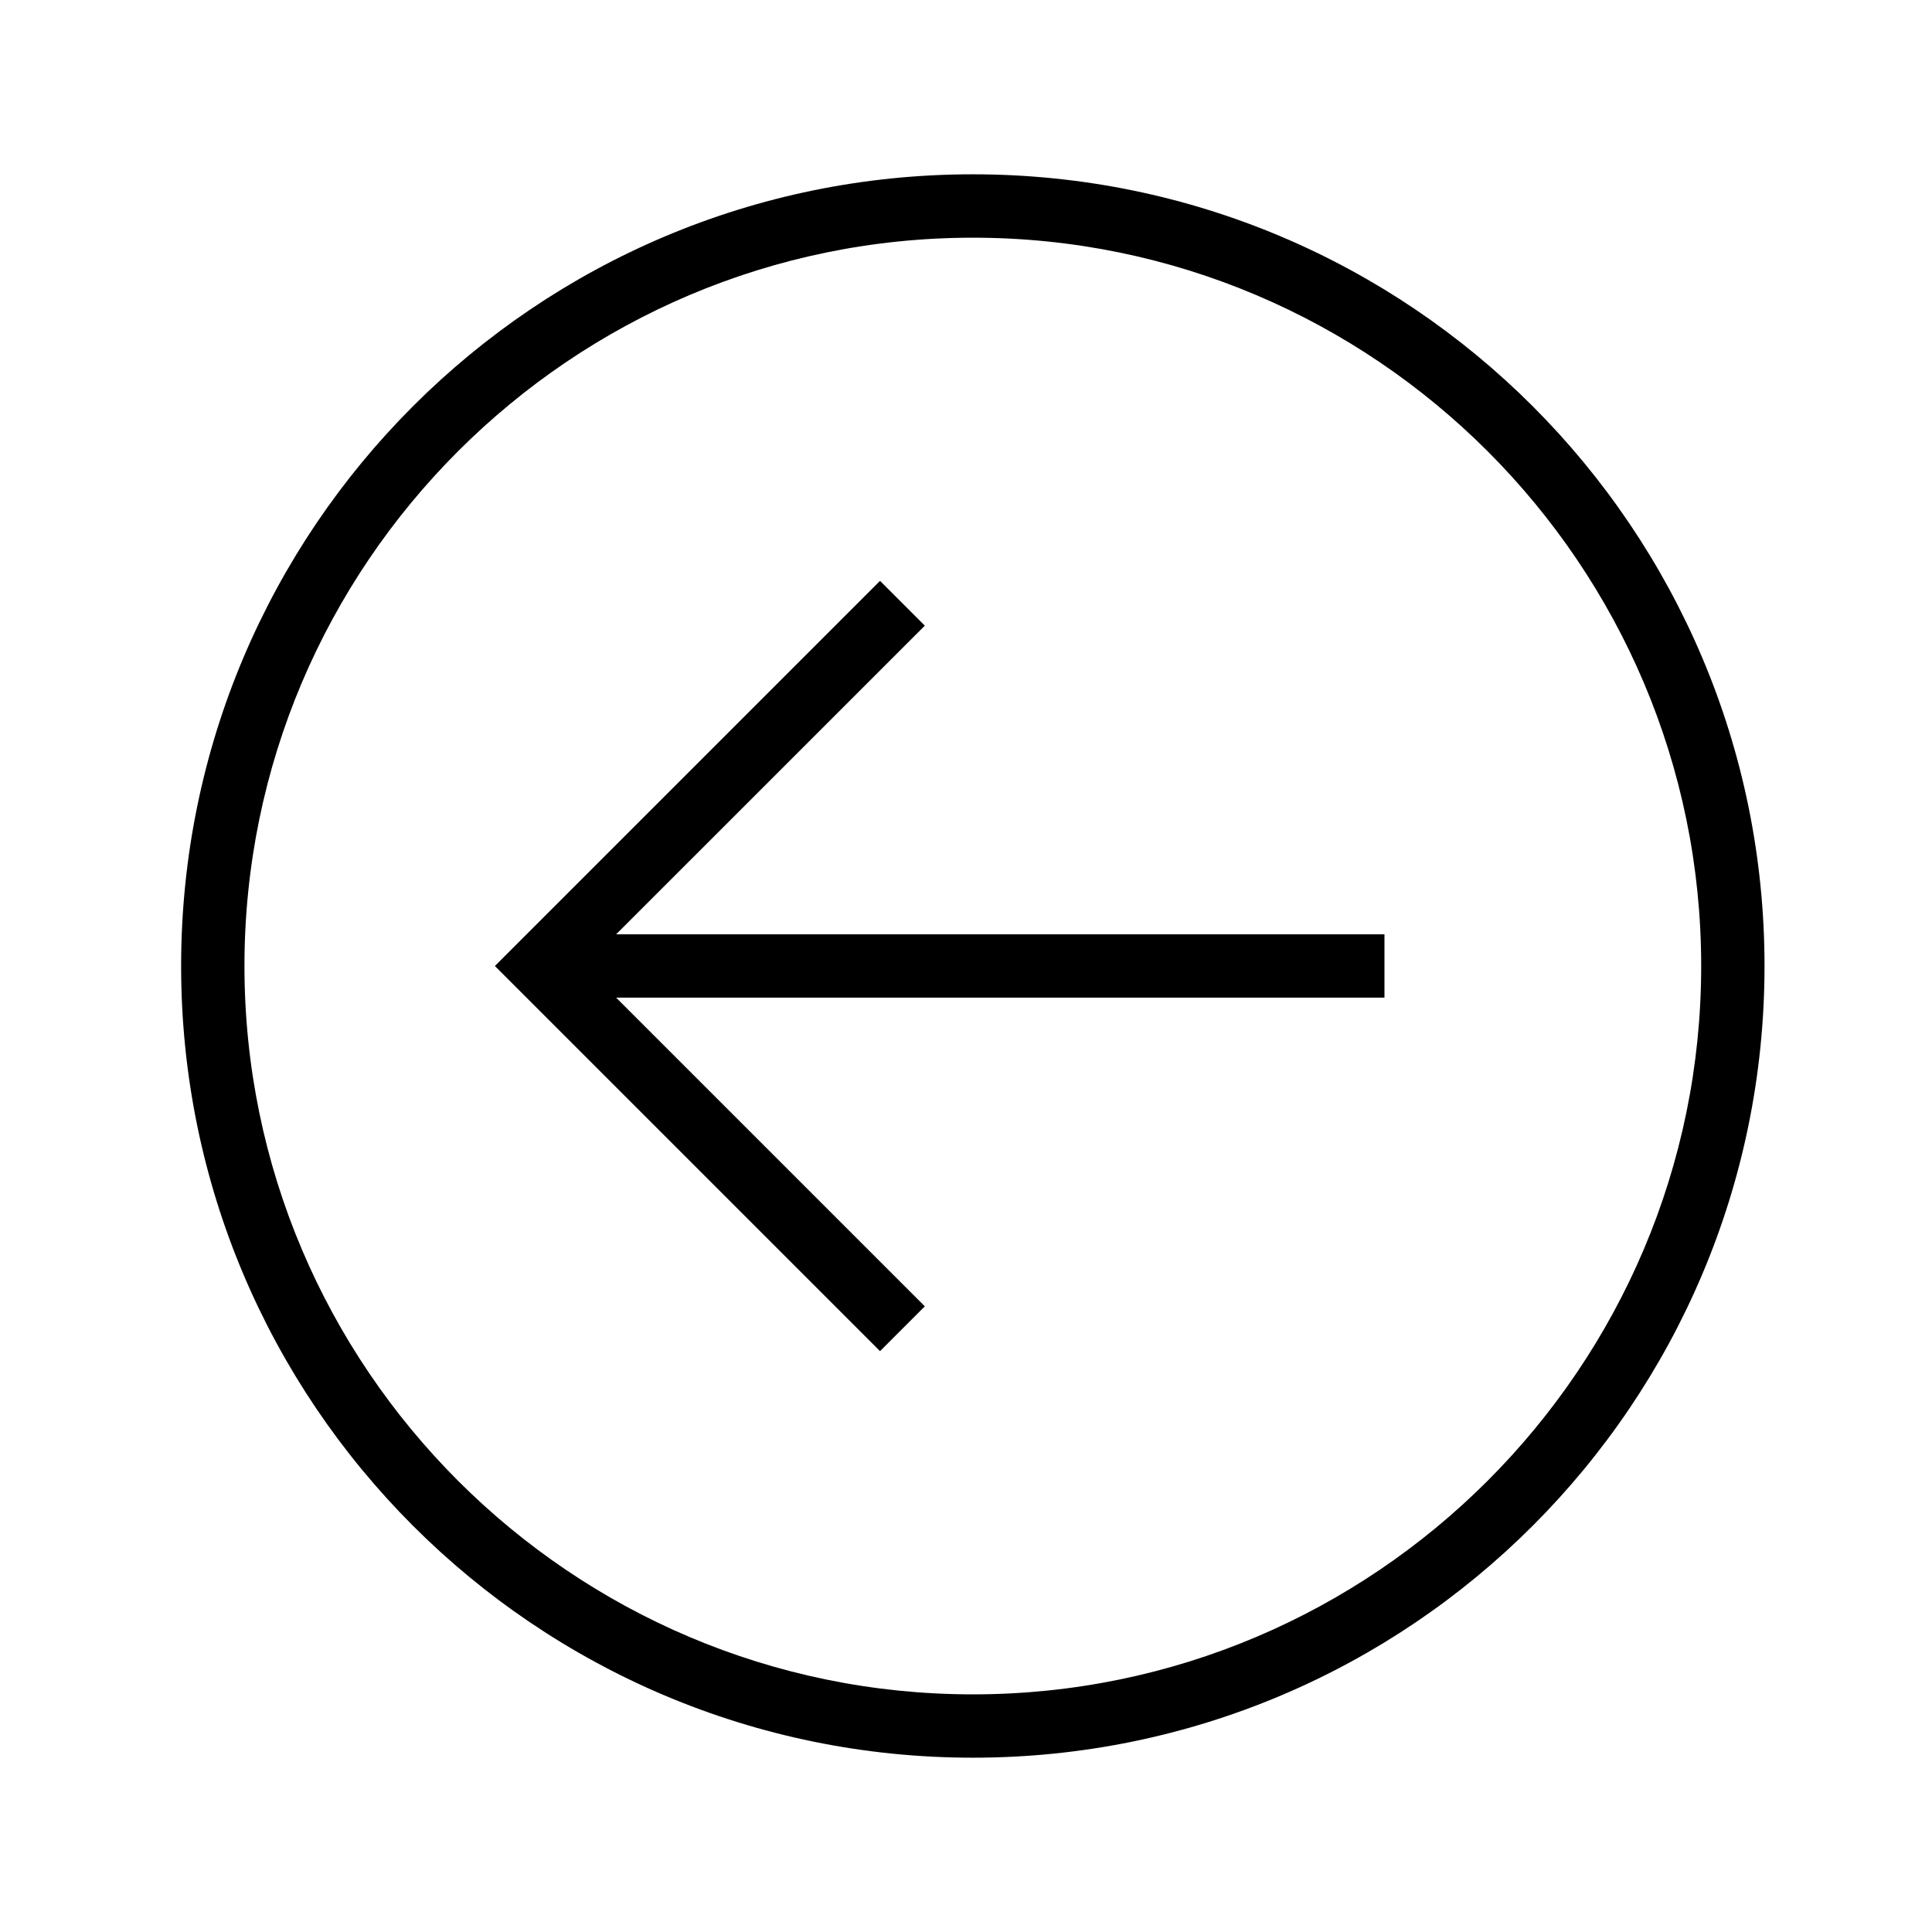
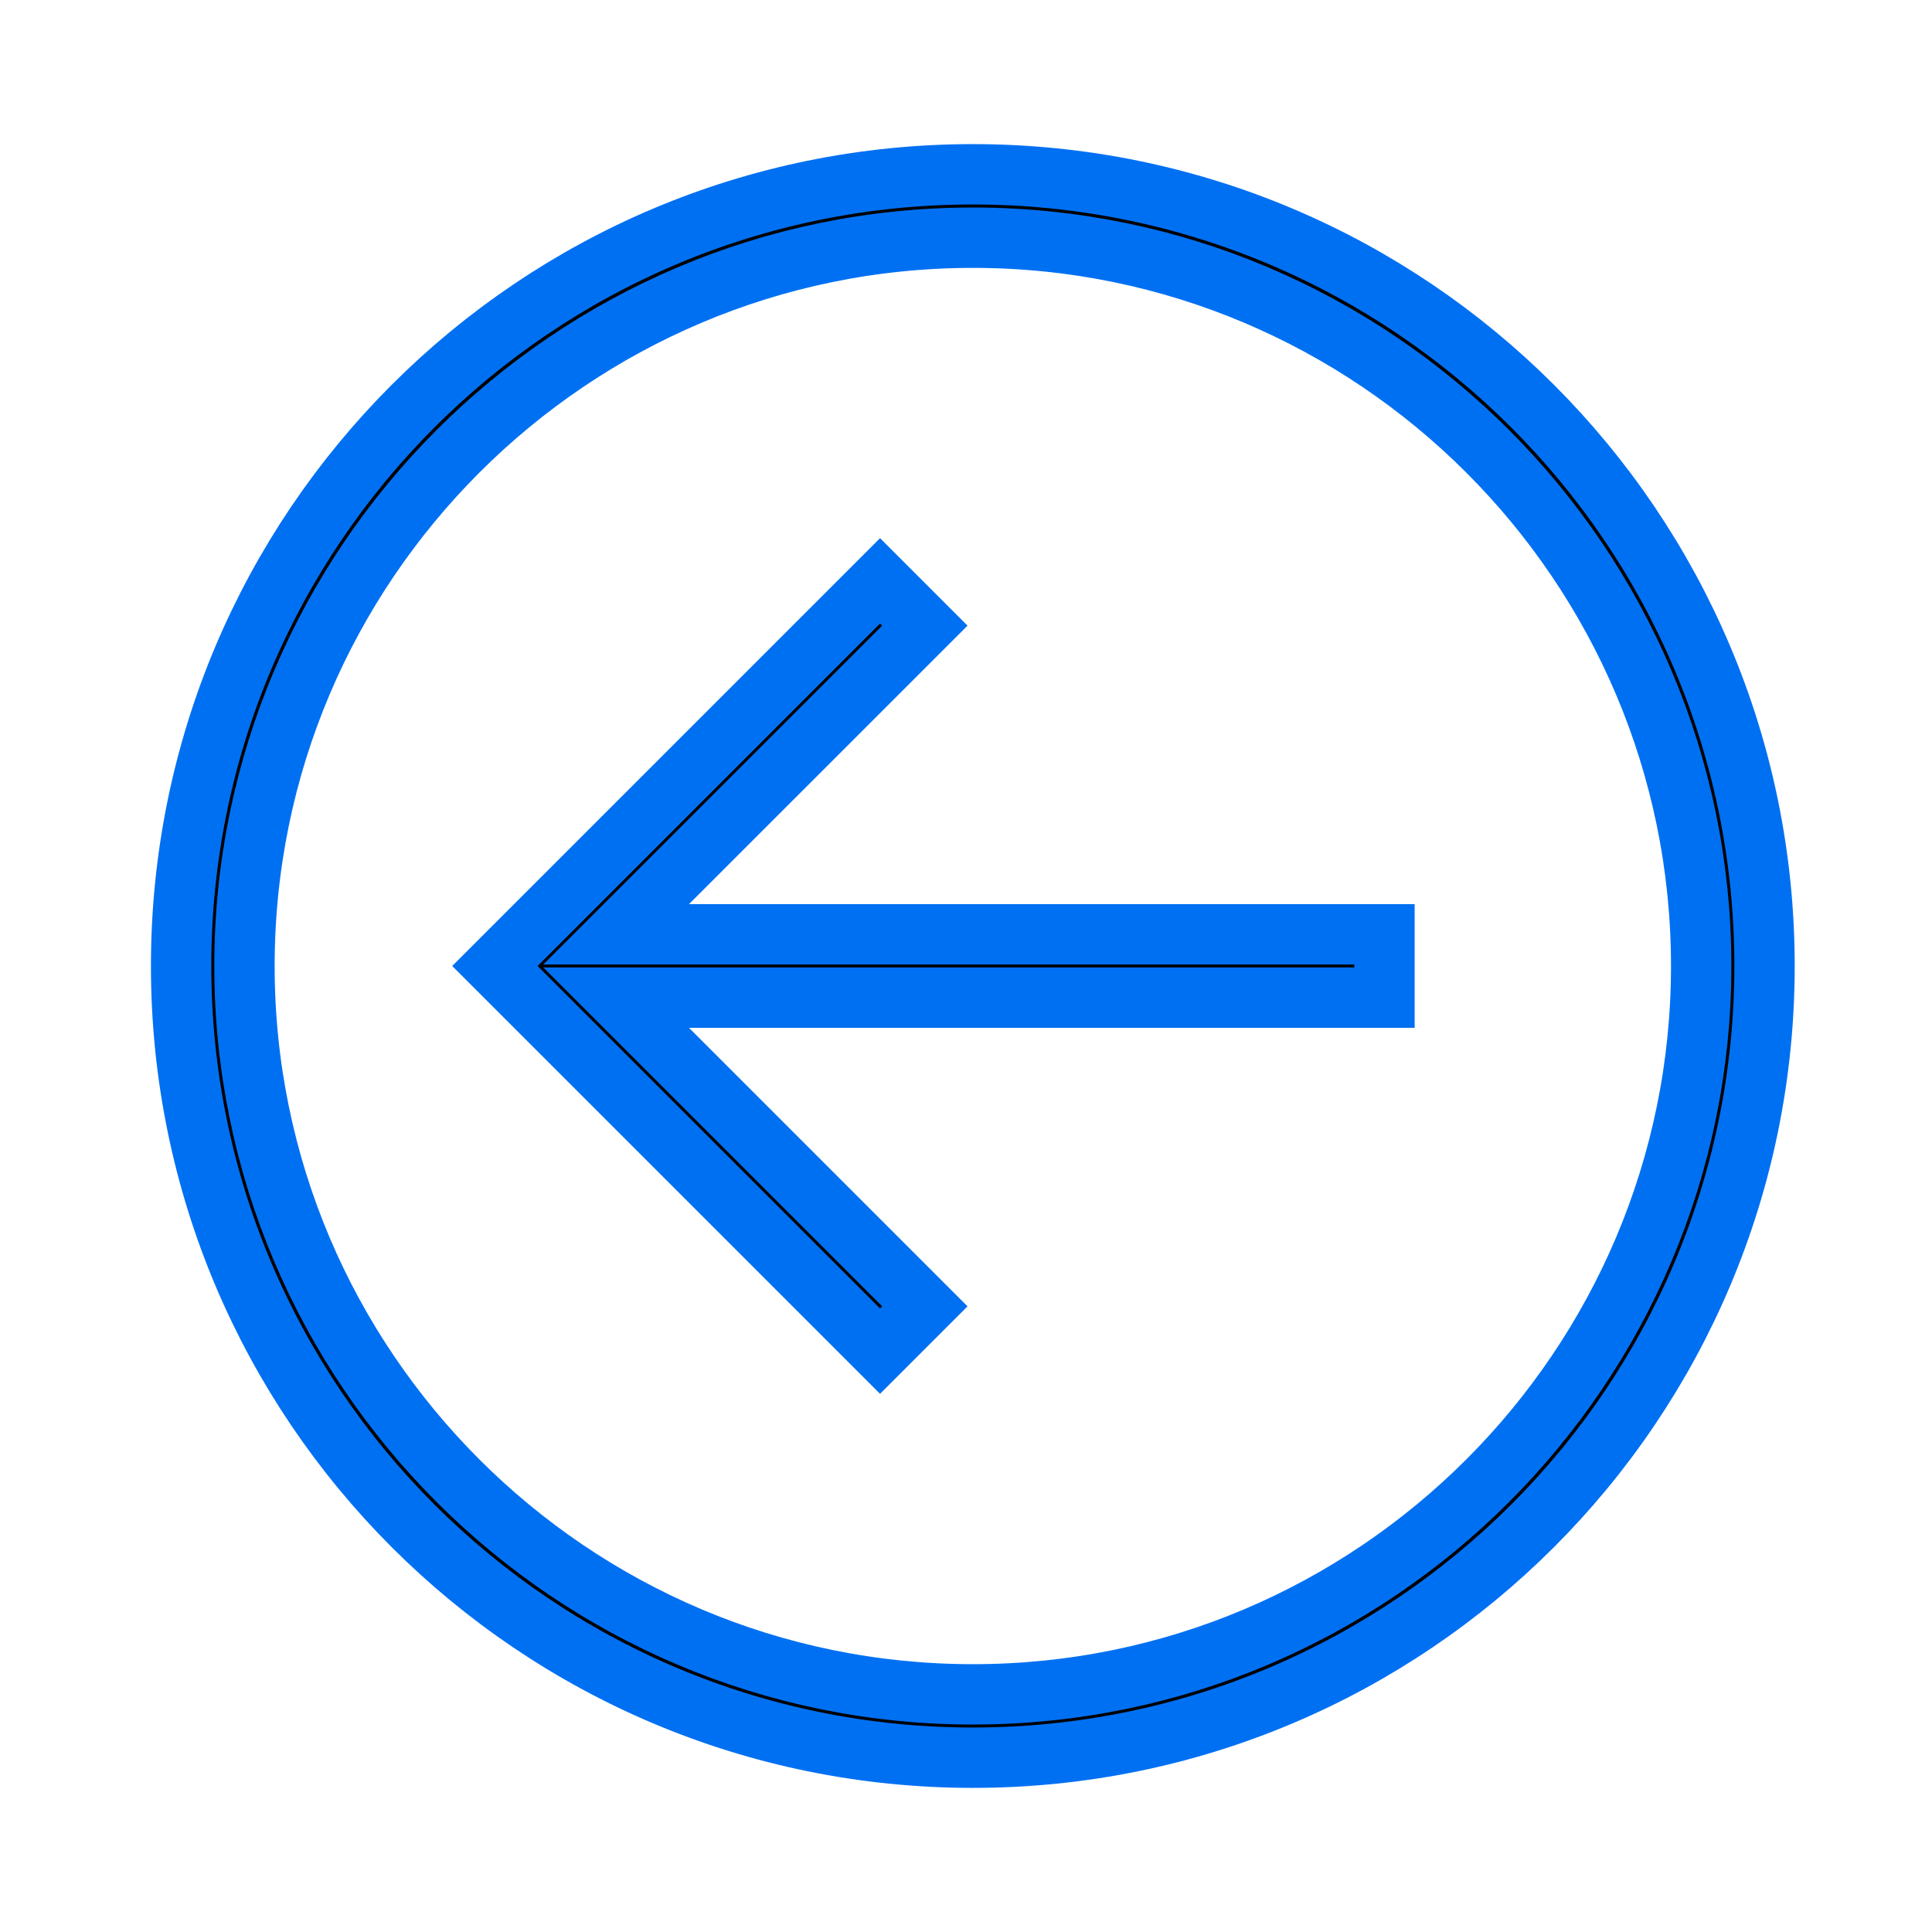
- <svg xmlns="http://www.w3.org/2000/svg" viewBox="0 0 26 32" height="1em" width="1em">
+ <svg xmlns="http://www.w3.org/2000/svg" viewBox="0 0 26 32" height="1em" width="1em" stroke="#0070f3">
  <path d="M13.114 2.887C5.871 2.887 0 8.758 0 16s5.871 13.113 13.114 13.113c7.242 0 13.112-5.871 13.112-13.113S20.356 2.887 13.114 2.887zm0 25.177C6.461 28.064 1.049 22.652 1.049 16S6.461 3.937 13.114 3.937c6.652 0 12.063 5.412 12.063 12.063s-5.411 12.064-12.063 12.064z" />
  <path d="m12.318 10.363-.742-.742L5.197 16l6.379 6.379.742-.742-5.113-5.113h12.726v-1.049H7.205z" />
</svg>
